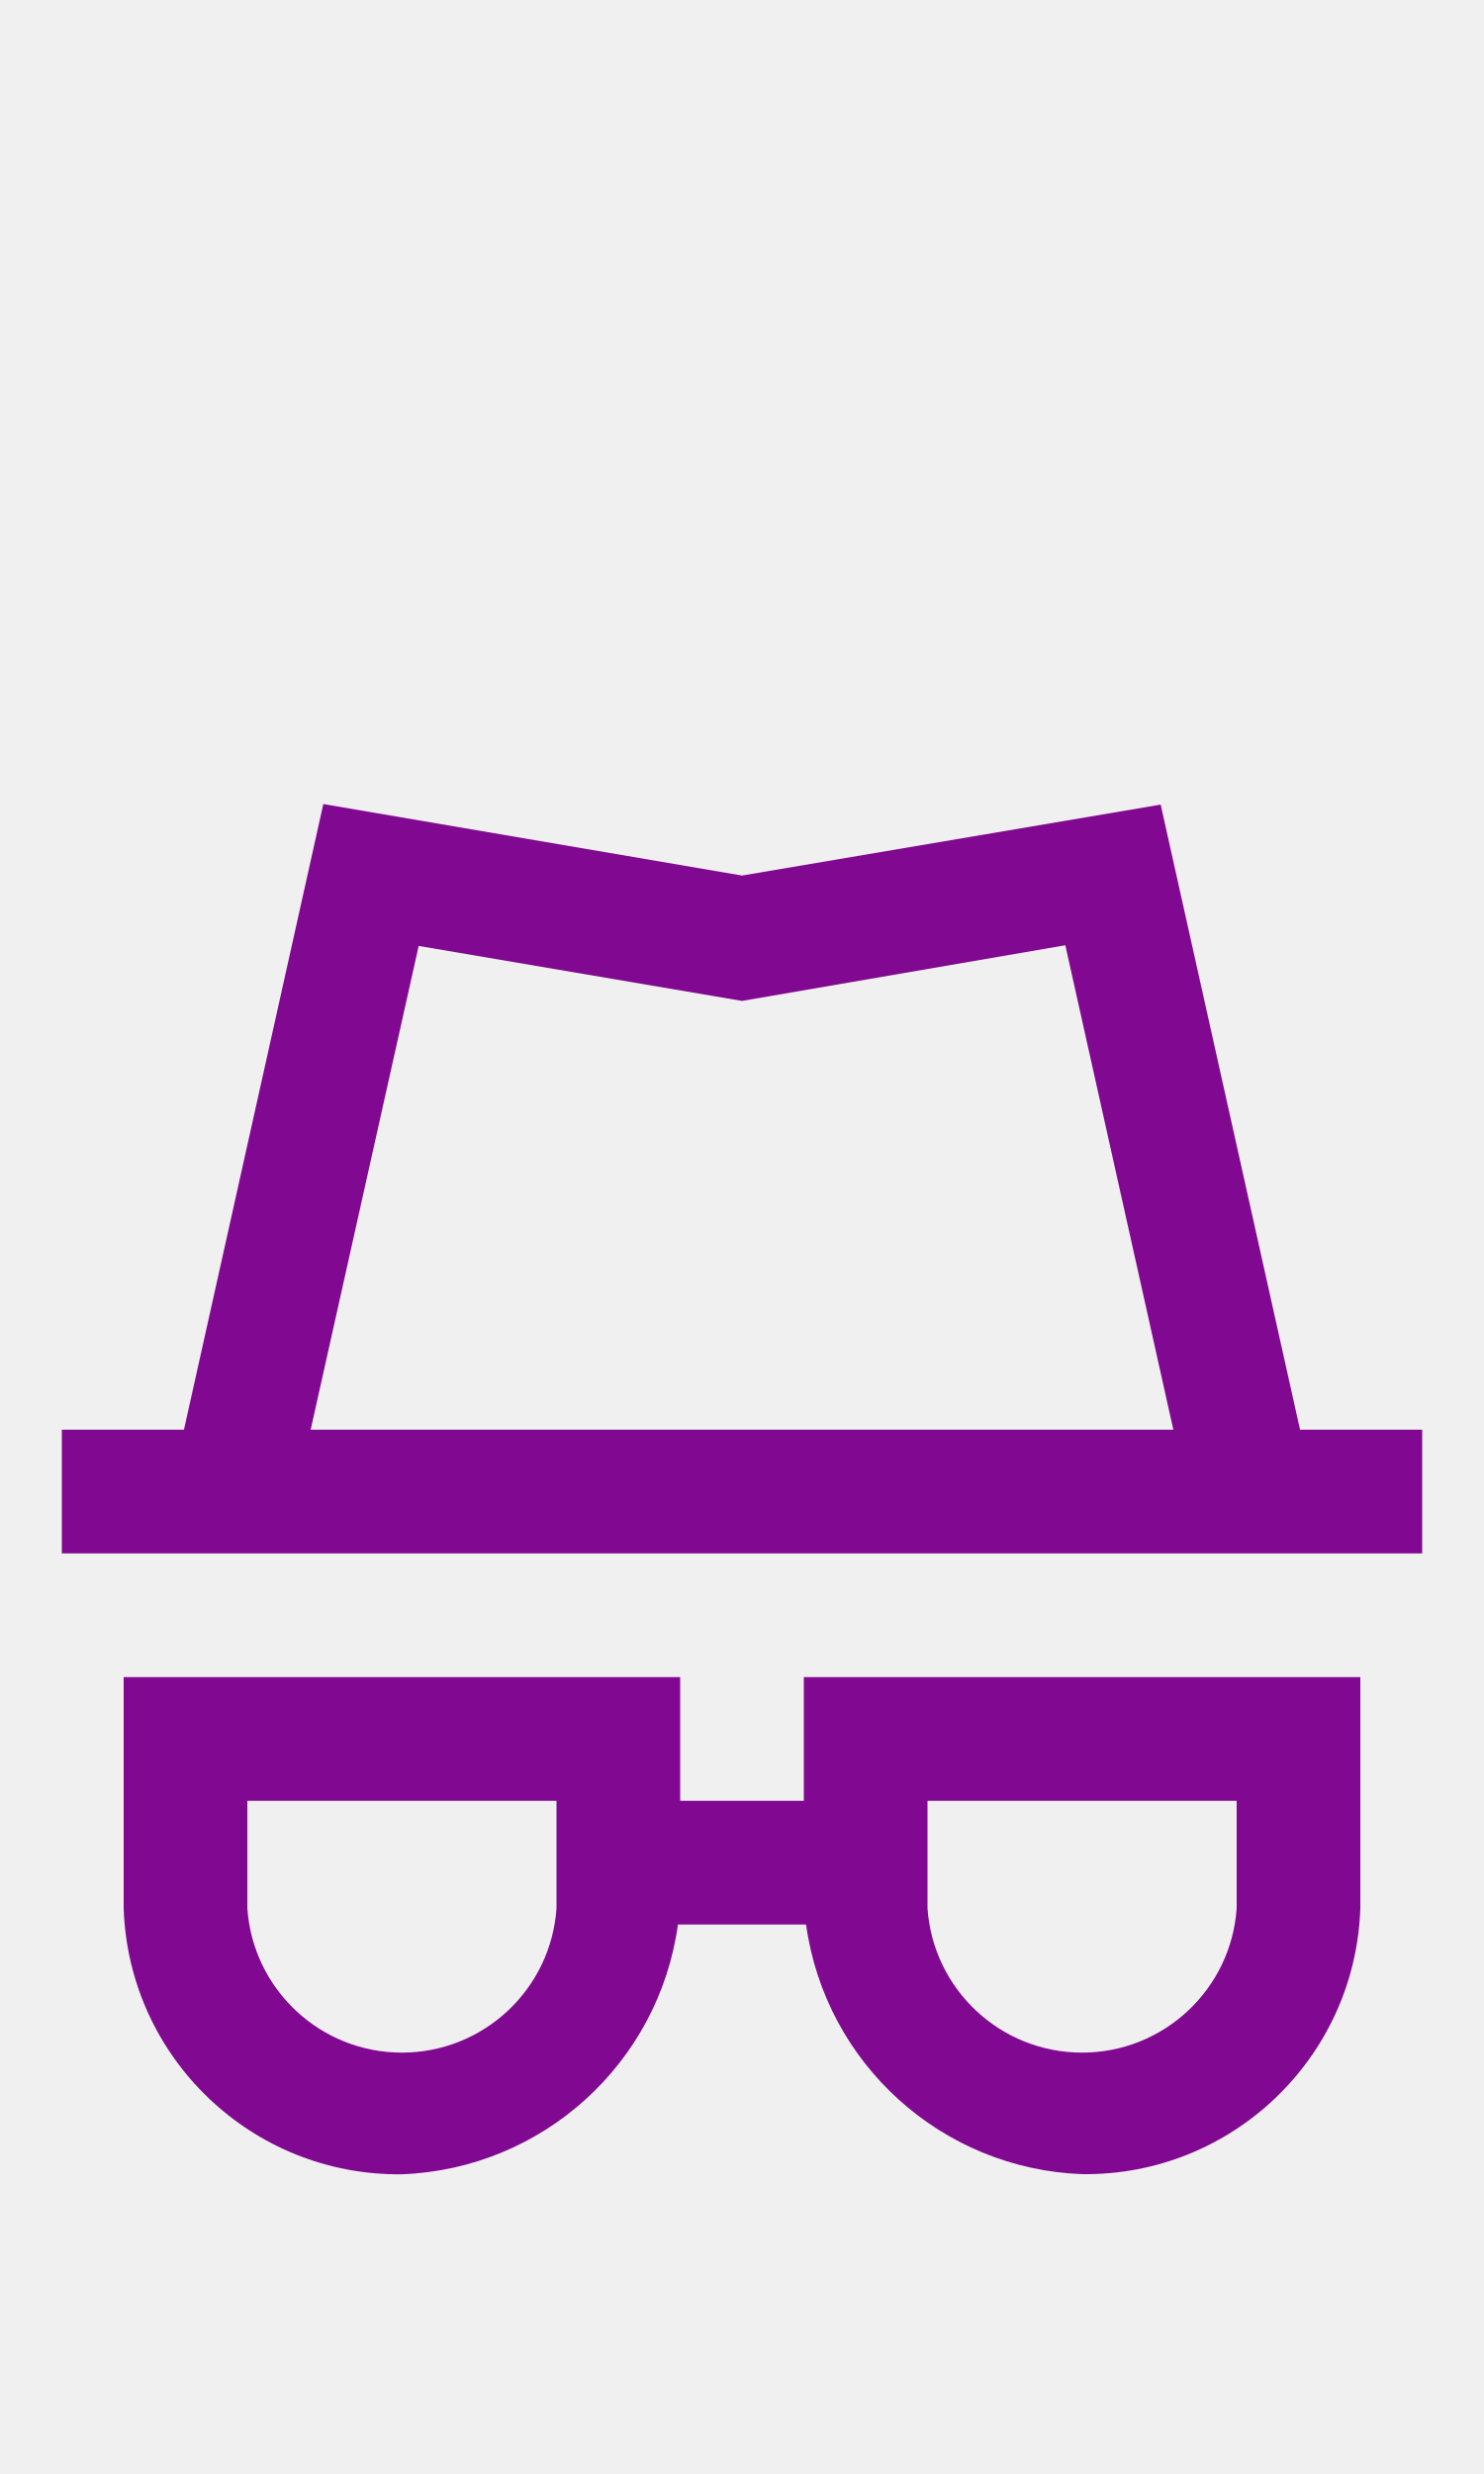
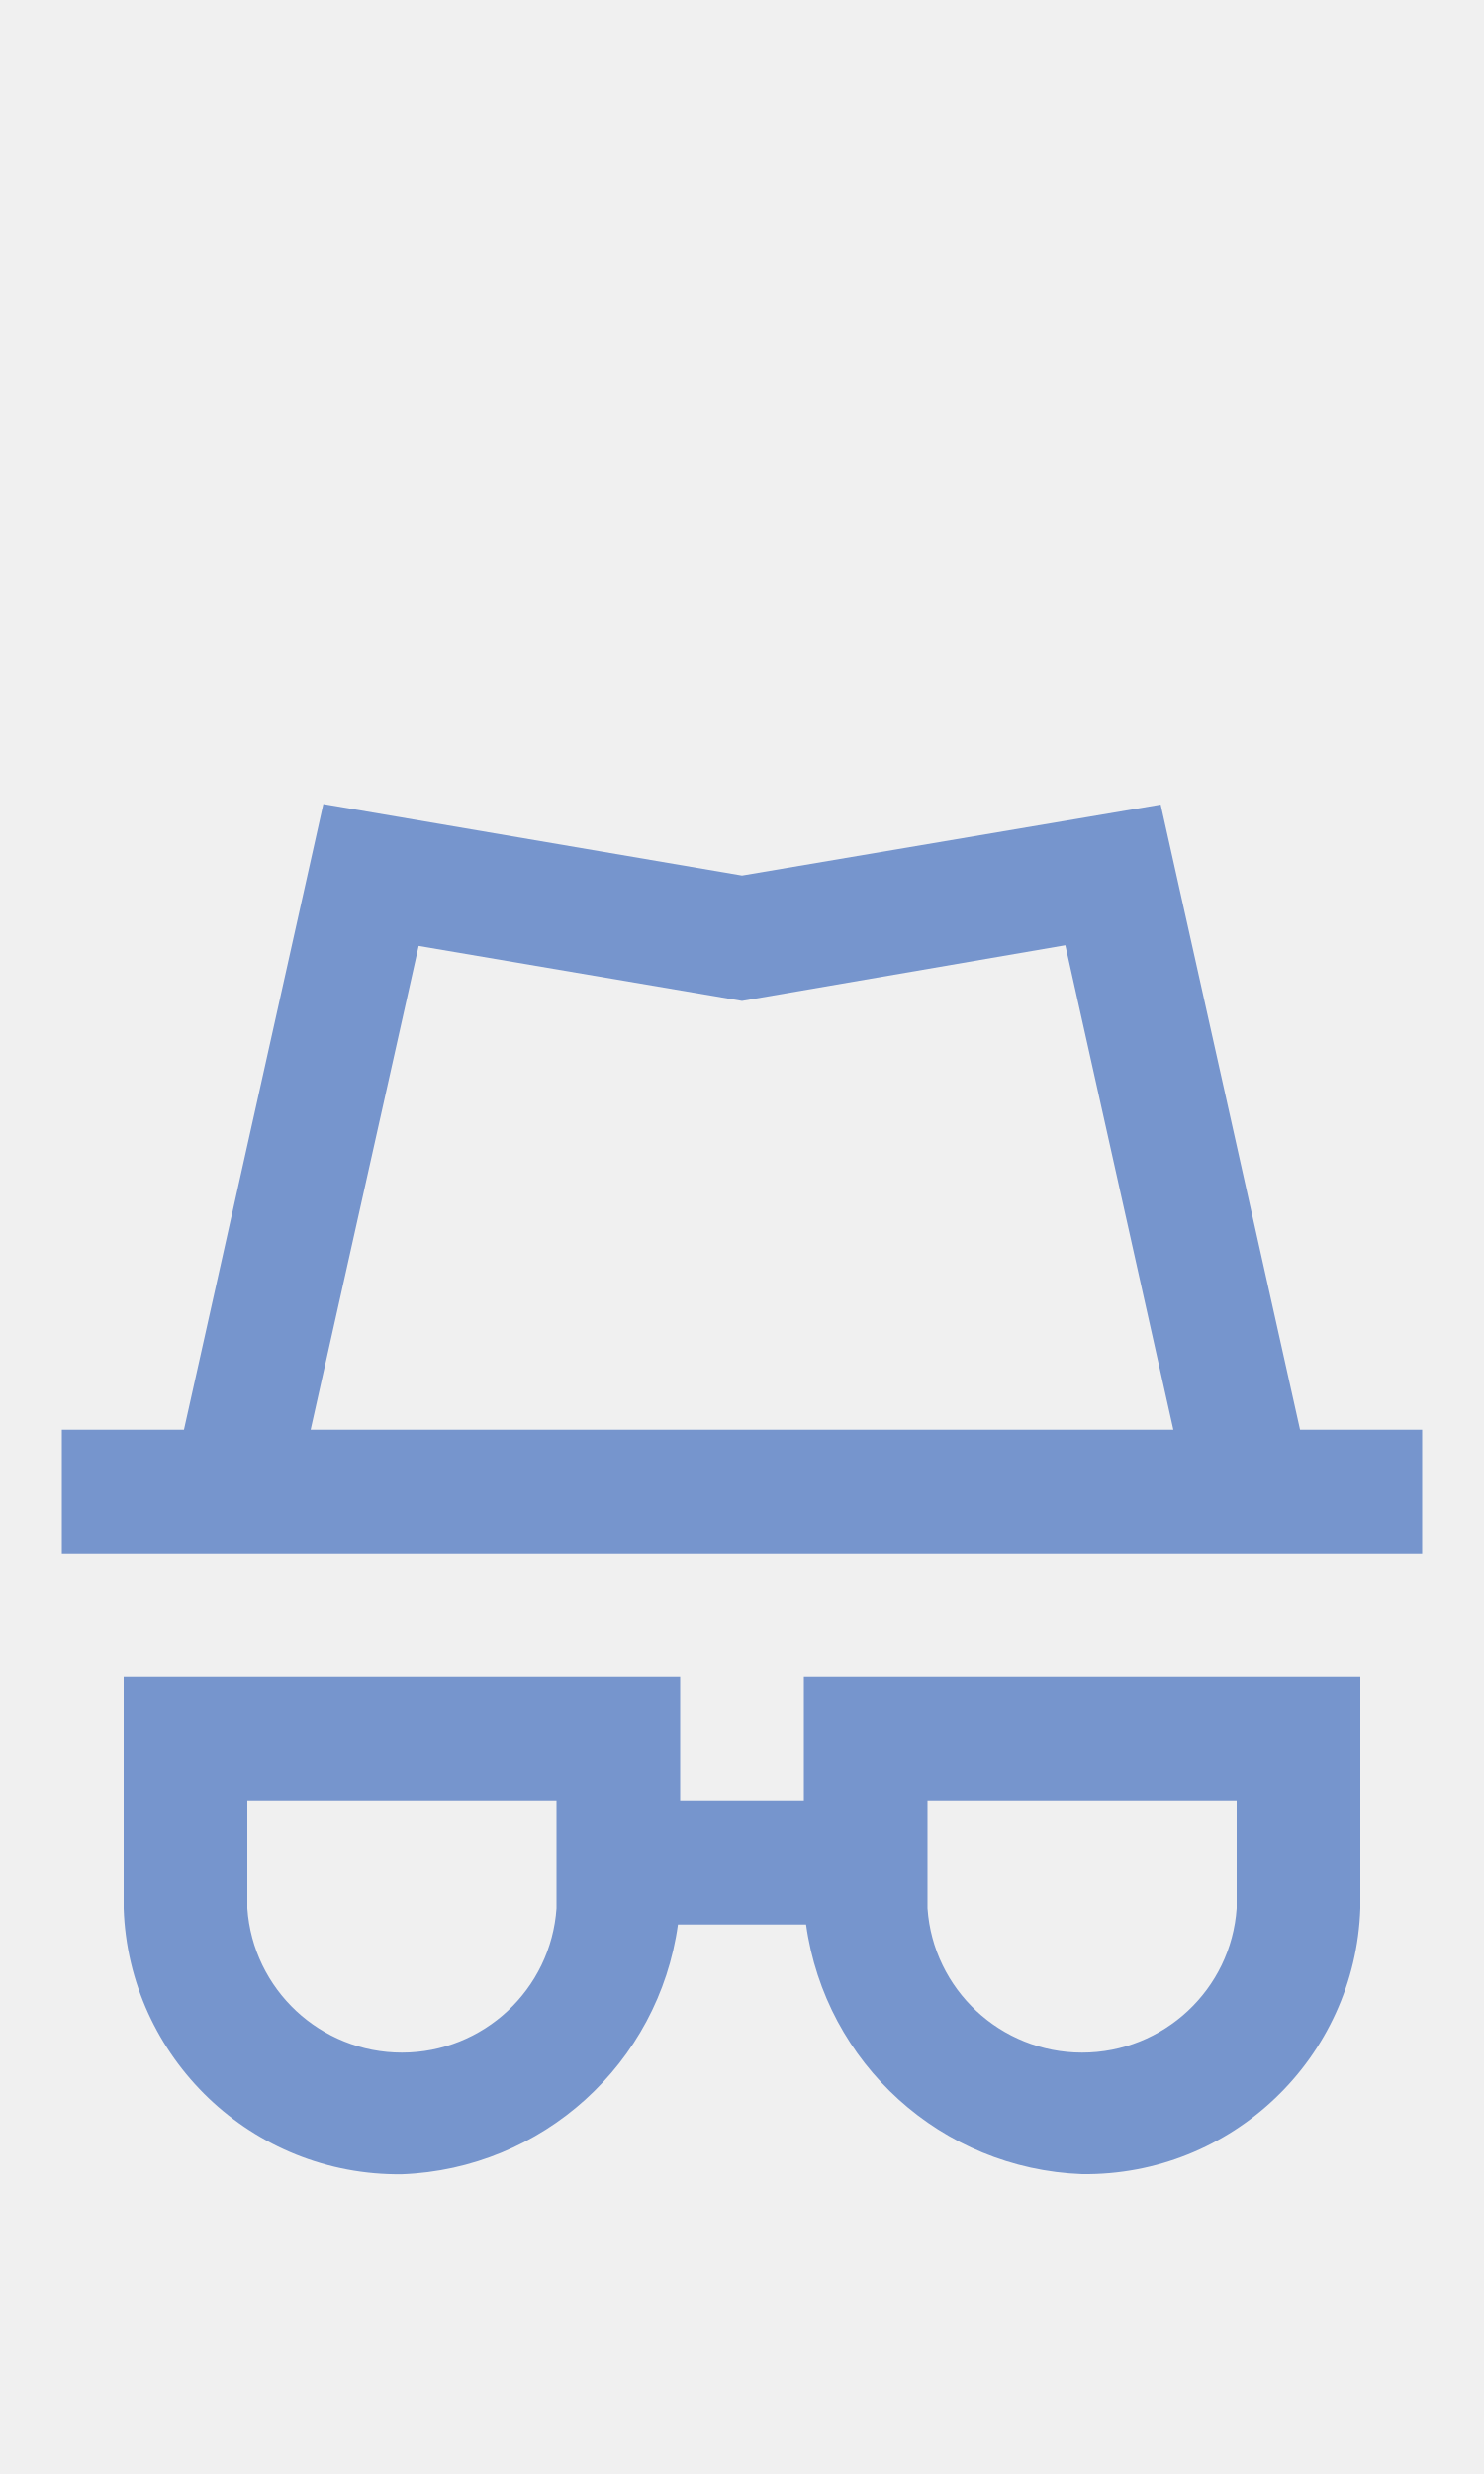
<svg xmlns="http://www.w3.org/2000/svg" width="24px" height="40px" viewBox="0 0 24 40" version="1.1" id="svg10">
  <defs id="defs14" />
  <g id="Privacy" stroke="none" stroke-width="1" fill="none" fill-rule="evenodd" style="fill:#ffffff">
-     <g id="Group" transform="translate(1, 13)" fill="#938DA5" fill-rule="nonzero" style="fill:#810890;fill-opacity:1">
-       <path d="M20.025,10.116 L17.771,0.009 L11,1.156 L4.229,0 L1.975,10.116 L0,10.116 L0,12.116 L22,12.116 L22,10.116 L20.025,10.116 Z M5.771,2.294 L11,3.183 L16.229,2.283 L17.976,10.116 L4.024,10.116 L5.771,2.294 Z" id="Path_18869" style="fill:#810890;fill-opacity:1" />
-       <path d="M12,16.116 L10,16.116 L10,14.116 L1,14.116 L1,17.854 C1.081,20.273 3.08,22.183 5.5,22.154 C7.77,22.068 9.652,20.366 9.964,18.116 L12.036,18.116 C12.349,20.366 14.23,22.067 16.5,22.152 C18.92,22.181 20.919,20.271 21,17.852 L21,14.116 L12,14.116 L12,16.116 Z M8,17.854 C7.909,19.168 6.817,20.187 5.5,20.187 C4.183,20.187 3.091,19.168 3,17.854 L3,16.116 L8,16.116 L8,17.854 Z M14,16.116 L19,16.116 L19,17.854 C18.909,19.168 17.817,20.187 16.5,20.187 C15.183,20.187 14.091,19.168 14,17.854 L14,16.116 Z" id="Path_18870" style="fill:#810890;fill-opacity:1" />
+     <g id="Group" transform="translate(1, 13)" fill="#938DA5" fill-rule="nonzero" style="fill:#7695CD;fill-opacity:1">
+       <path d="M20.025,10.116 L17.771,0.009 L11,1.156 L4.229,0 L1.975,10.116 L0,10.116 L0,12.116 L22,12.116 L22,10.116 L20.025,10.116 Z M5.771,2.294 L11,3.183 L16.229,2.283 L17.976,10.116 L4.024,10.116 L5.771,2.294 Z" id="Path_18869" style="fill:#7695CD;fill-opacity:1" />
+       <path d="M12,16.116 L10,16.116 L10,14.116 L1,14.116 L1,17.854 C1.081,20.273 3.08,22.183 5.5,22.154 C7.77,22.068 9.652,20.366 9.964,18.116 L12.036,18.116 C12.349,20.366 14.23,22.067 16.5,22.152 C18.92,22.181 20.919,20.271 21,17.852 L21,14.116 L12,14.116 L12,16.116 Z M8,17.854 C7.909,19.168 6.817,20.187 5.5,20.187 C4.183,20.187 3.091,19.168 3,17.854 L3,16.116 L8,16.116 L8,17.854 Z M14,16.116 L19,16.116 L19,17.854 C18.909,19.168 17.817,20.187 16.5,20.187 C15.183,20.187 14.091,19.168 14,17.854 L14,16.116 Z" id="Path_18870" style="fill:#7695CD;fill-opacity:1" />
    </g>
  </g>
</svg>
